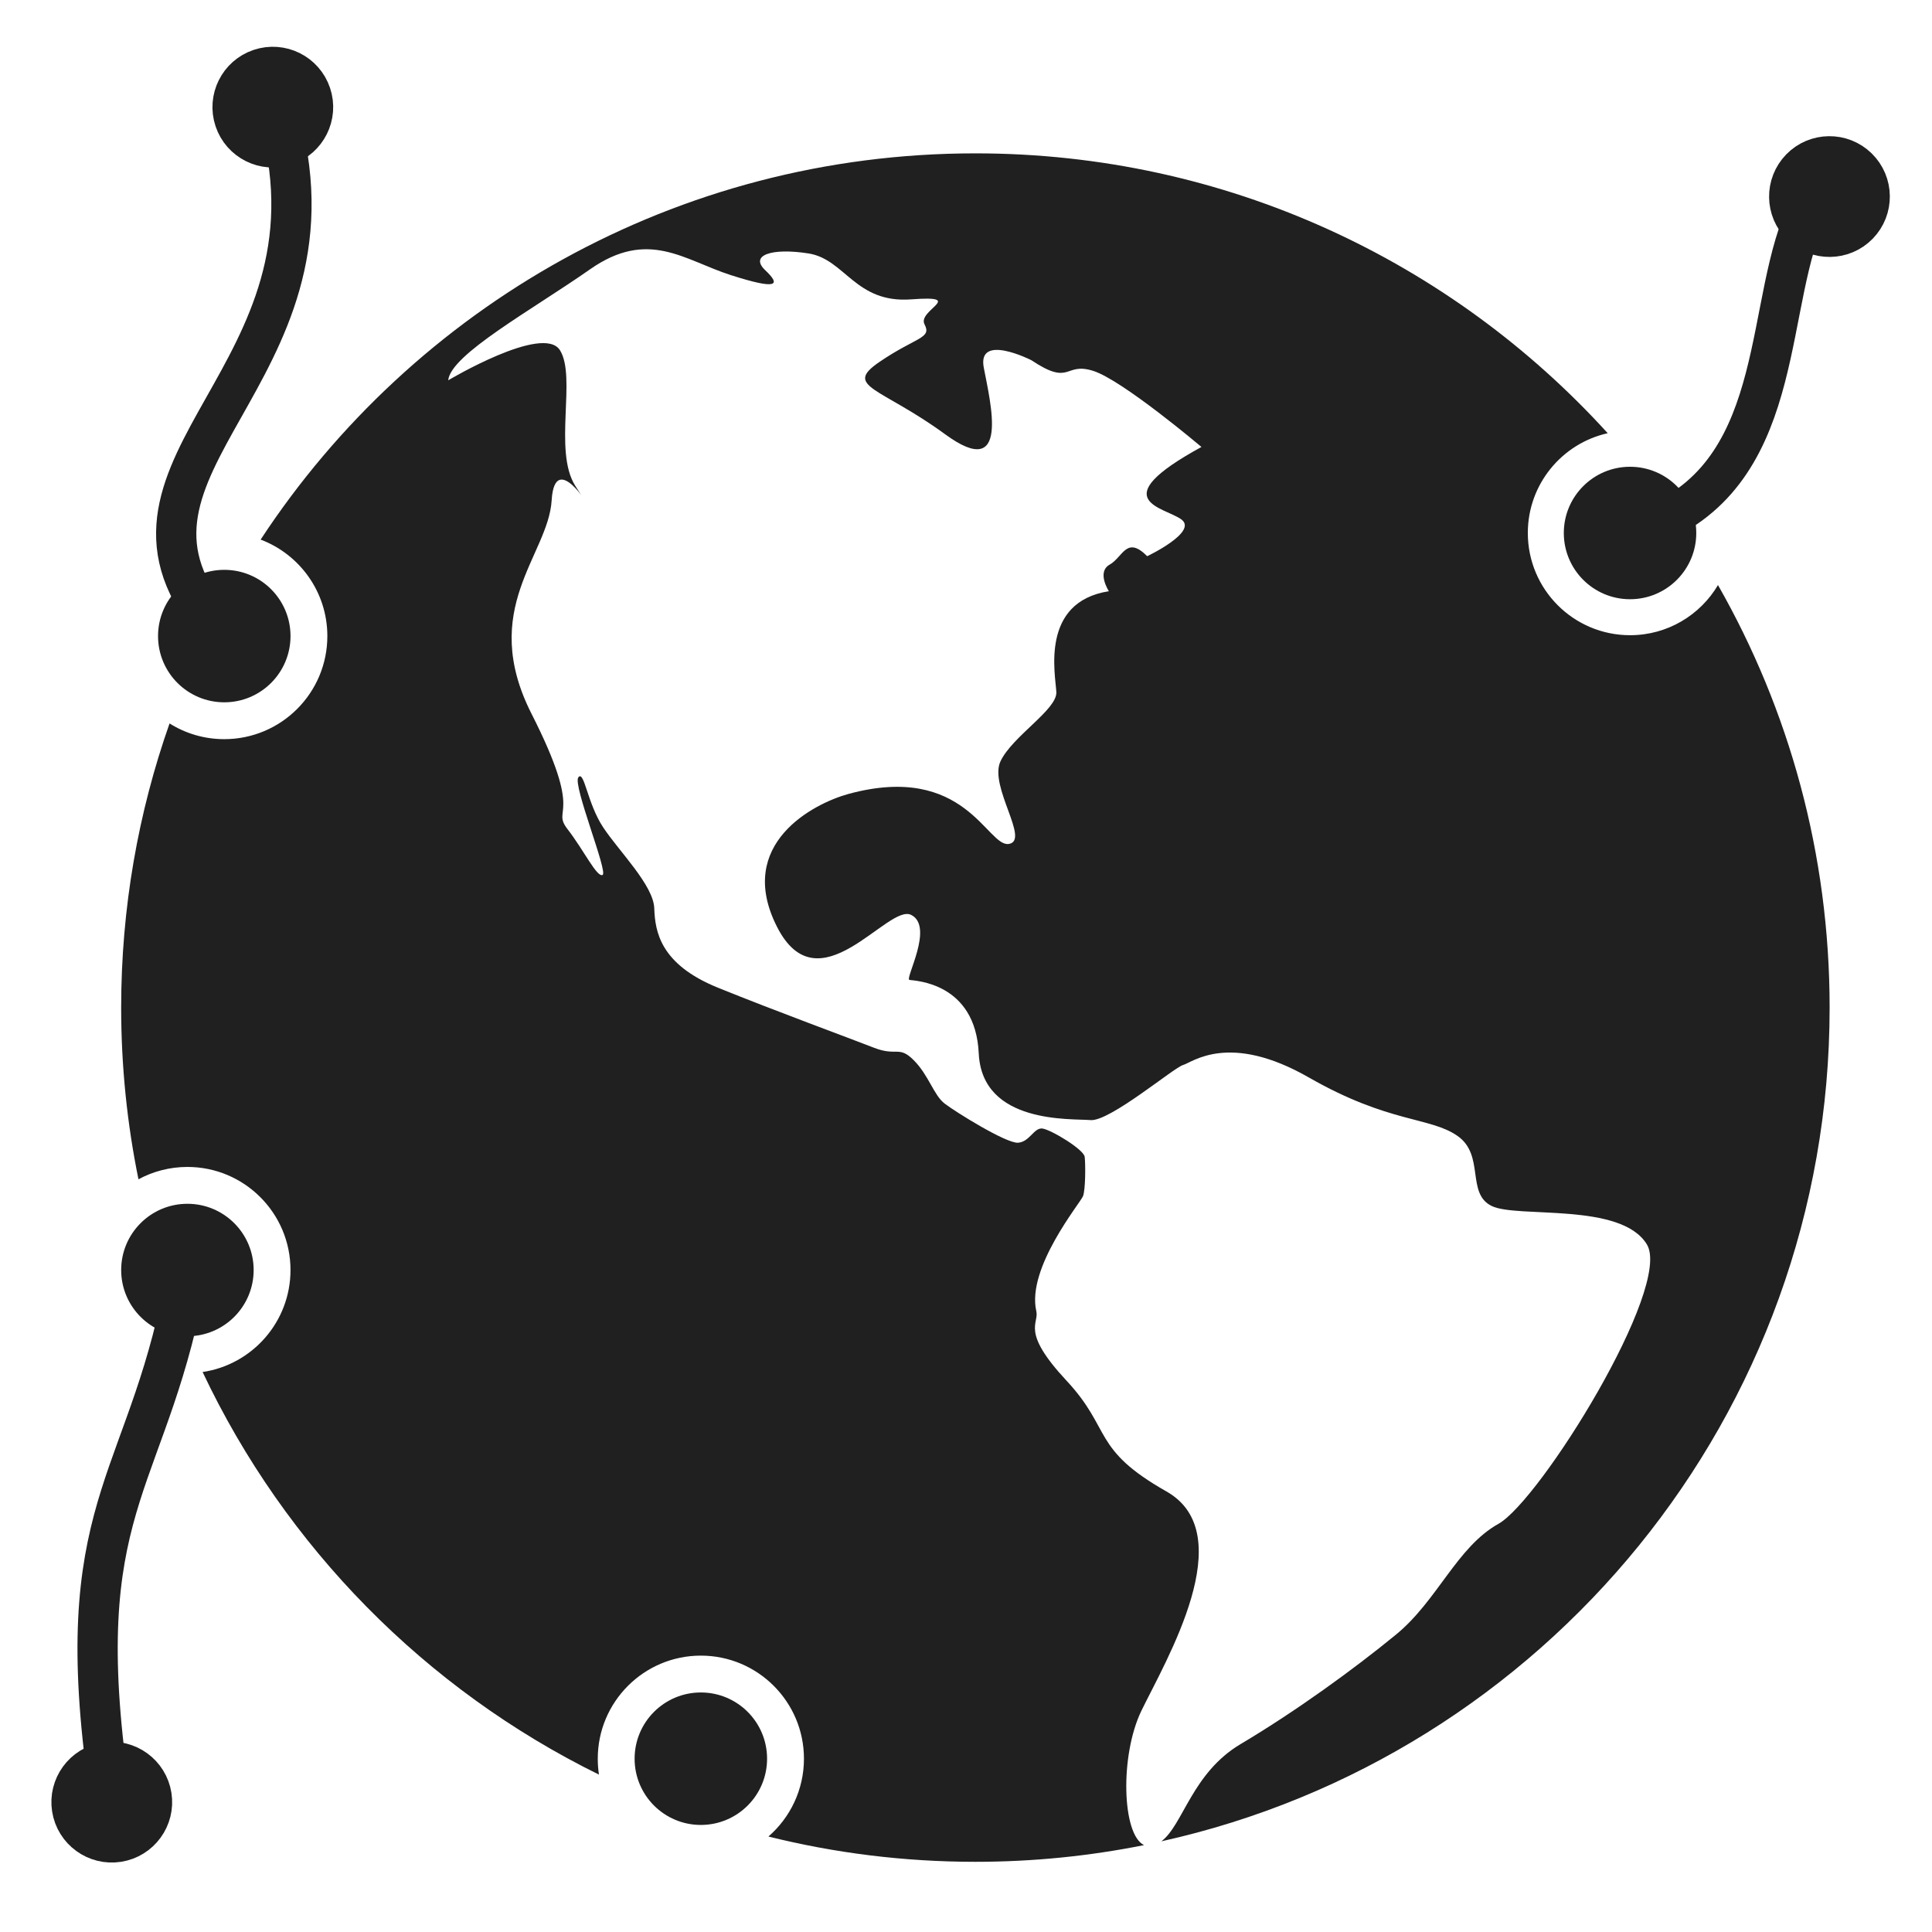
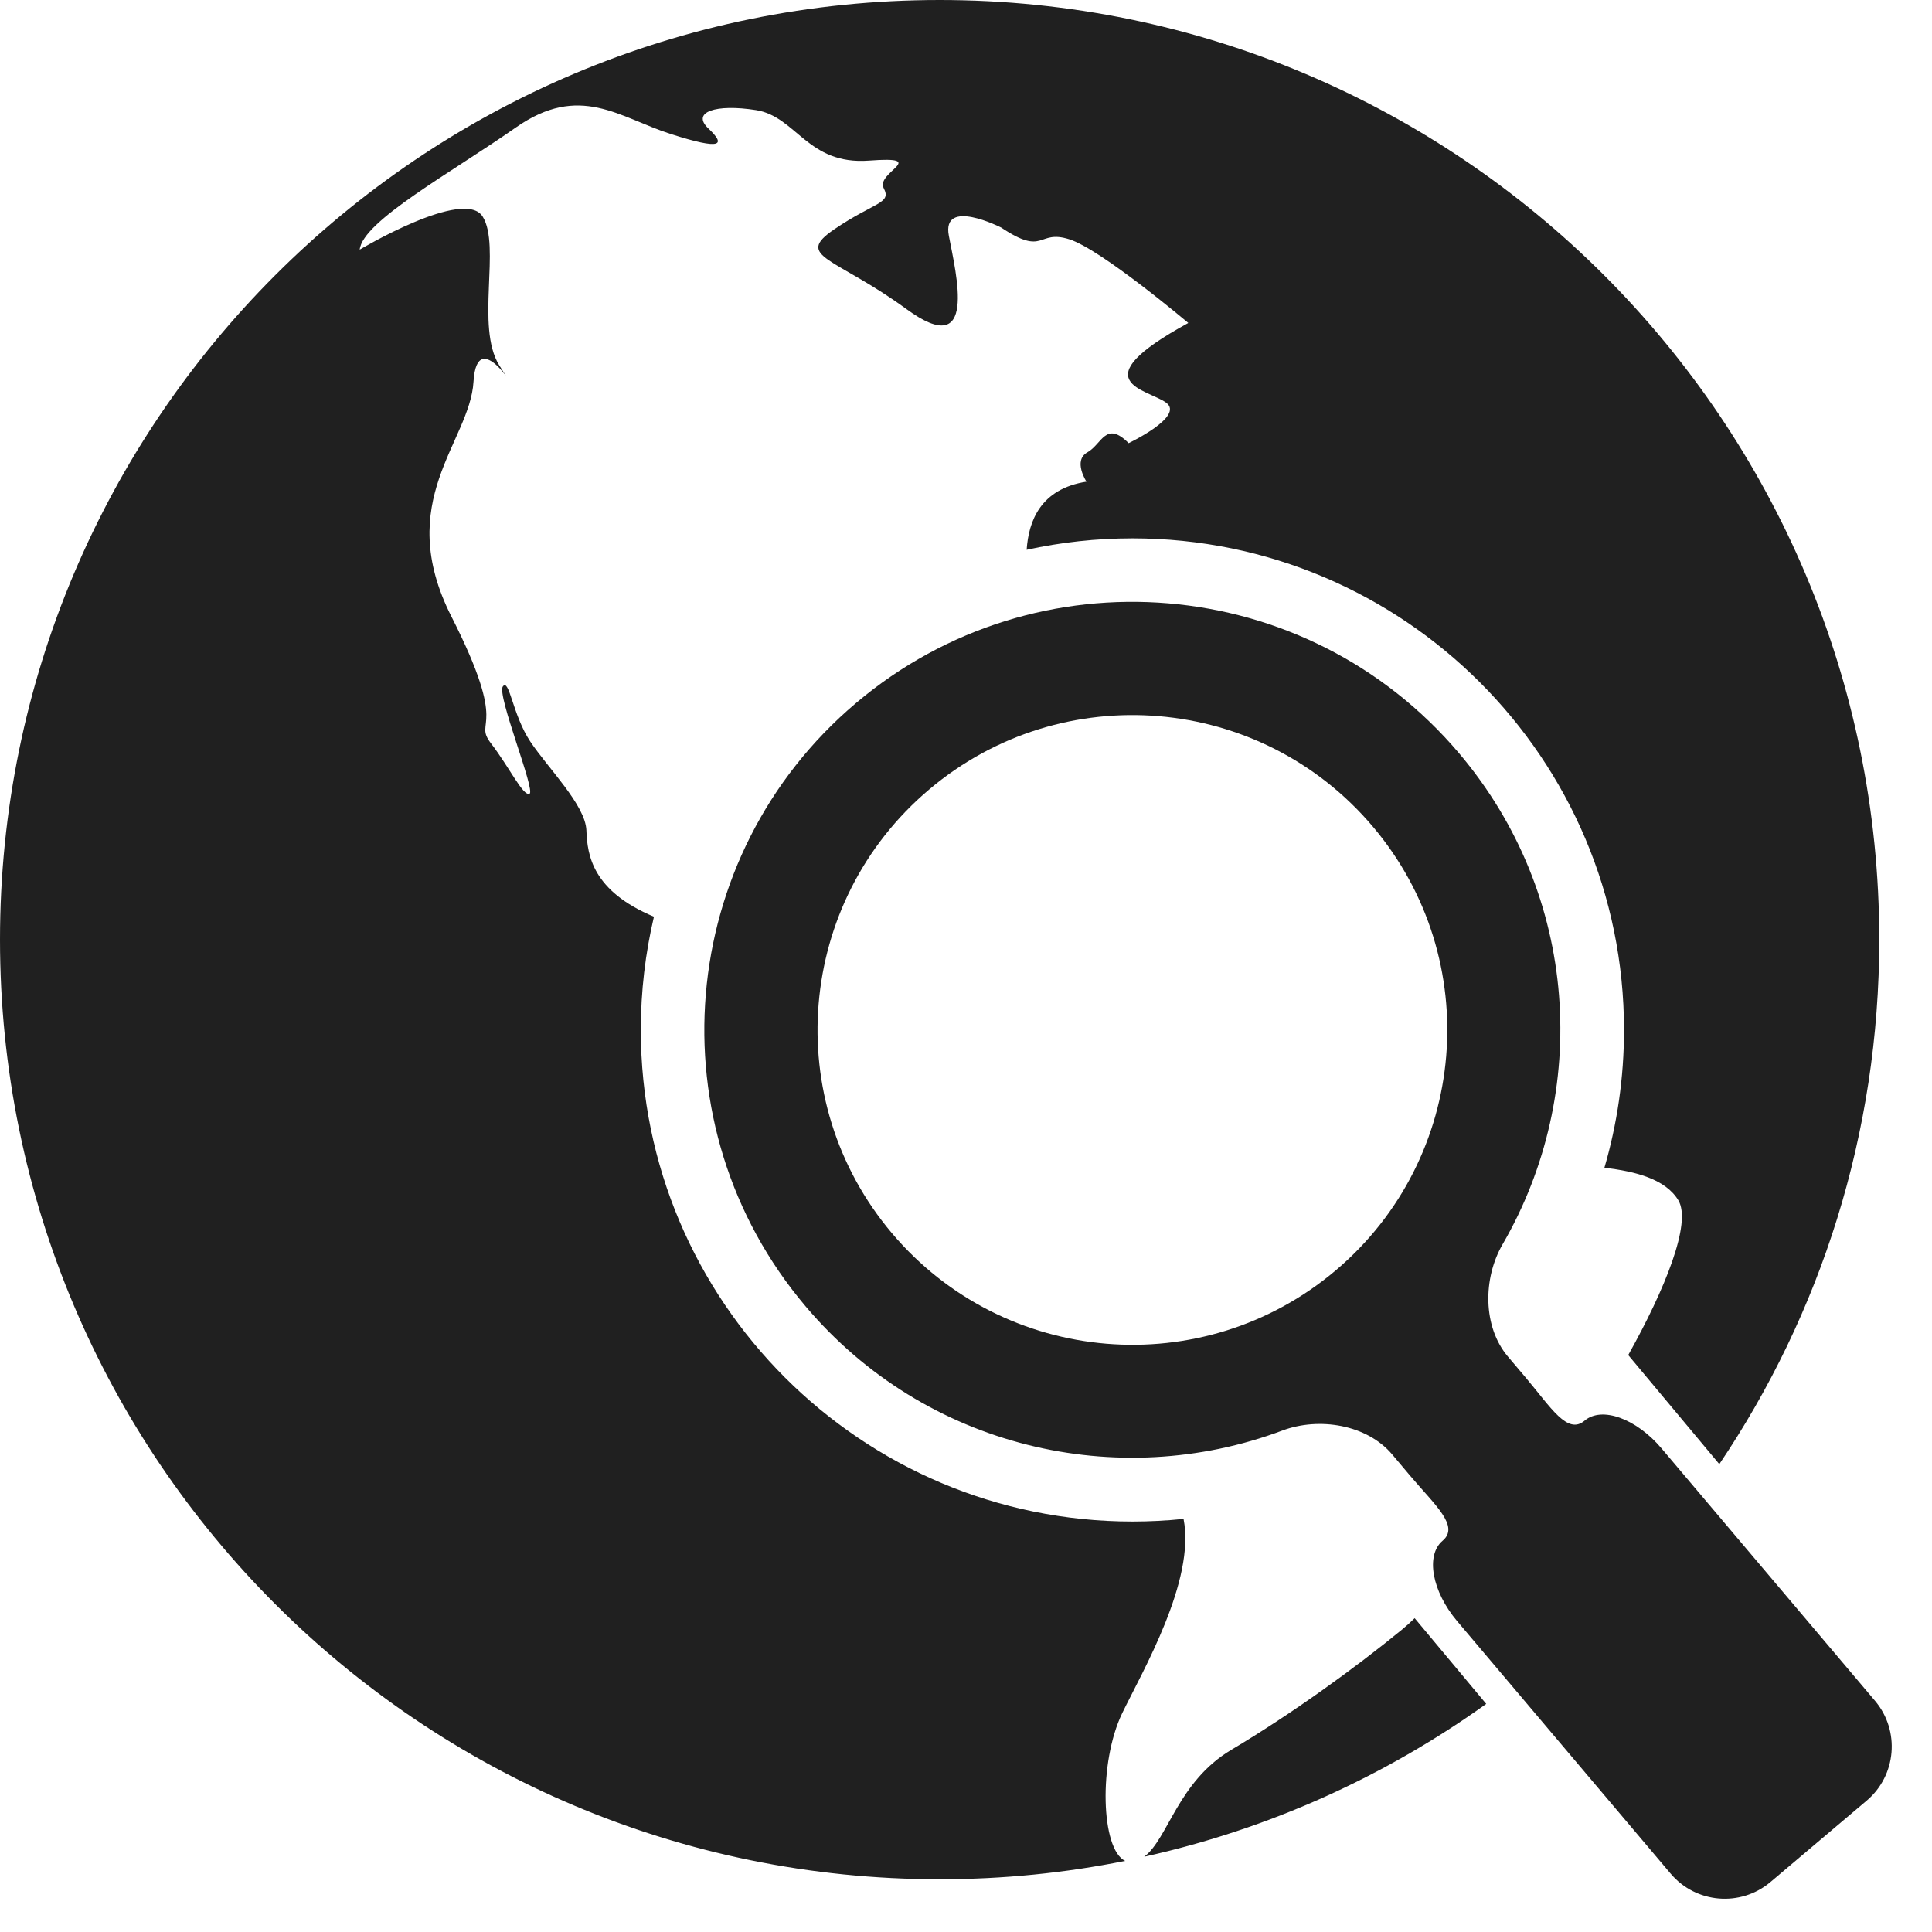
- <svg xmlns="http://www.w3.org/2000/svg" width="48px" height="48px" viewBox="0 0 48 48" version="1.1" xml:space="preserve" style="fill-rule:evenodd;clip-rule:evenodd;stroke-linecap:round;stroke-miterlimit:10;">
-   <g transform="matrix(0.687329,0,0,0.687329,15.5265,2.32391)">
-     <circle cx="36.331" cy="15.885" r="2.394" style="fill:rgb(32,32,32);" />
+ <svg xmlns="http://www.w3.org/2000/svg" width="48px" height="48px" viewBox="0 0 48 48" version="1.1" xml:space="preserve" style="fill-rule:evenodd;clip-rule:evenodd;stroke-linejoin:round;stroke-miterlimit:2;">
+   <g transform="matrix(0.692873,0,0,0.692873,15.6208,14.4342)">
+     <path d="M6.34,26.007C10.642,31.096 17.54,32.674 23.439,30.463C24.753,29.971 26.465,30.246 27.373,31.317L28.014,32.077C28.919,33.148 29.801,33.891 29.183,34.415C28.567,34.936 28.801,36.228 29.706,37.299L37.36,46.352C38.266,47.423 39.869,47.558 40.941,46.652L44.389,43.735C45.459,42.831 45.594,41.227 44.689,40.155L37.034,31.104C36.127,30.033 34.893,29.585 34.275,30.109C33.659,30.631 33.069,29.639 32.165,28.567L31.523,27.809C30.618,26.738 30.629,25.002 31.333,23.788C34.496,18.338 34.084,11.274 29.781,6.186C24.308,-0.287 14.623,-1.097 8.149,4.377C1.675,9.851 0.866,19.537 6.34,26.007ZM25.353,24.719C20.59,28.746 13.467,28.15 9.44,23.39C5.413,18.628 6.009,11.504 10.771,7.478C15.532,3.451 22.656,4.047 26.682,8.808C30.708,13.57 30.112,20.693 25.353,24.719Z" style="fill:rgb(32,32,32);fill-rule:nonzero;" />
  </g>
-   <g transform="matrix(1.06102,0,0,1.06102,1.94971,-3.61205)">
-     <g transform="matrix(0.942487,-0,-0,0.942487,-1.83758,3.40431)">
-       <path d="M44.737,4.185C45.122,3.79 45.756,3.782 46.151,4.168C46.546,4.553 46.554,5.187 46.169,5.582C45.783,5.977 45.15,5.985 44.754,5.6C44.359,5.214 44.351,4.581 44.737,4.185ZM45.095,4.535C45.287,4.337 45.604,4.333 45.802,4.526C45.999,4.718 46.003,5.035 45.811,5.233C45.618,5.43 45.301,5.434 45.104,5.242C44.906,5.049 44.902,4.732 45.095,4.535Z" style="fill:none;stroke:rgb(32,32,32);stroke-width:1px;" />
-       <path d="M40.498,13.242C44.304,12.163 43.81,8.068 44.754,5.6" style="fill:none;stroke:rgb(32,32,32);stroke-width:1px;stroke-linejoin:round;stroke-miterlimit:1.5;" />
-     </g>
-   </g>
-   <g transform="matrix(1.06102,0,0,1.06102,-35.688,17.88)">
-     <circle cx="38.024" cy="12.887" r="1.551" style="fill:rgb(32,32,32);" />
-   </g>
-   <g transform="matrix(1.06102,0,0,1.06102,-34.7721,2.12974)">
-     <circle cx="38.024" cy="12.887" r="1.551" style="fill:rgb(32,32,32);" />
-   </g>
-   <g transform="matrix(1.06102,0,0,1.06102,-22.9319,30.0212)">
-     <circle cx="38.024" cy="12.887" r="1.551" style="fill:rgb(32,32,32);" />
-   </g>
-   <g transform="matrix(1.06102,0,0,1.06102,-1.46641,-0.511474)">
-     <g transform="matrix(0.942487,-0,-0,0.942487,1.38208,0.482058)">
-       <path d="M5.83,2.979C5.655,2.456 5.937,1.889 6.46,1.714C6.984,1.538 7.551,1.821 7.726,2.344C7.902,2.867 7.619,3.435 7.096,3.61C6.573,3.785 6.005,3.503 5.83,2.979ZM6.304,2.821C6.216,2.559 6.358,2.275 6.619,2.188C6.881,2.1 7.165,2.241 7.252,2.503C7.34,2.765 7.199,3.048 6.937,3.136C6.675,3.224 6.392,3.082 6.304,2.821Z" style="fill:none;stroke:rgb(32,32,32);stroke-width:1px;" />
-       <path d="M5.572,15.803C1.801,11.809 8.273,9.647 7.096,3.61" style="fill:none;stroke:rgb(32,32,32);stroke-width:1px;stroke-linejoin:round;stroke-miterlimit:1.5;" />
-     </g>
-   </g>
-   <g transform="matrix(1.06102,0,0,1.06102,-1.94567,-0.511474)">
-     <path d="M5.076,28.096C4.811,26.797 4.671,25.453 4.671,24.075C4.671,21.743 5.071,19.504 5.804,17.422C6.176,17.656 6.615,17.79 7.085,17.79C8.418,17.79 9.499,16.709 9.499,15.376C9.499,14.344 8.85,13.462 7.937,13.117C11.511,7.67 17.672,4.073 24.674,4.073C30.543,4.073 35.821,6.6 39.48,10.626C38.41,10.864 37.609,11.821 37.609,12.962C37.609,14.284 38.681,15.356 40.003,15.356C40.879,15.356 41.645,14.885 42.062,14.182C43.726,17.1 44.676,20.476 44.676,24.075C44.676,33.625 37.982,41.613 29.029,43.598C29.538,43.215 29.744,41.999 30.884,41.321C32.174,40.555 33.541,39.563 34.518,38.761C35.495,37.963 35.943,36.711 36.921,36.164C37.897,35.617 41.002,30.617 40.397,29.621C39.792,28.625 37.37,29.014 36.764,28.722C36.159,28.429 36.608,27.531 35.963,27.081C35.319,26.631 34.361,26.788 32.485,25.714C30.611,24.639 29.751,25.361 29.537,25.42C29.322,25.479 27.818,26.749 27.369,26.71C26.92,26.671 24.83,26.812 24.752,25.147C24.673,23.482 23.247,23.448 23.13,23.428C23.012,23.409 23.716,22.178 23.169,21.905C22.623,21.632 21.001,24.112 20.025,22.178C19.048,20.244 20.881,19.297 21.705,19.072C24.439,18.33 24.947,20.322 25.455,20.244C25.962,20.167 24.987,18.898 25.26,18.311C25.534,17.725 26.588,17.1 26.569,16.689C26.549,16.28 26.183,14.58 27.799,14.326C27.799,14.326 27.506,13.877 27.819,13.702C28.131,13.525 28.21,13.018 28.697,13.506C28.697,13.506 29.889,12.939 29.499,12.647C29.108,12.355 27.644,12.218 29.967,10.948C29.967,10.948 28.115,9.381 27.431,9.166C26.747,8.951 26.92,9.541 25.983,8.916C25.983,8.916 24.713,8.271 24.87,9.092C25.026,9.913 25.495,11.768 23.971,10.655C22.448,9.542 21.57,9.542 22.428,8.956C23.287,8.371 23.658,8.409 23.483,8.078C23.306,7.745 24.478,7.394 23.17,7.492C21.861,7.589 21.626,6.554 20.768,6.417C19.908,6.281 19.38,6.456 19.751,6.808C20.122,7.159 20.05,7.277 18.95,6.925C17.852,6.574 17.016,5.832 15.649,6.789C14.282,7.746 12.388,8.782 12.329,9.387C12.329,9.387 14.556,8.059 14.946,8.683C15.337,9.309 14.79,11.027 15.298,11.848C15.806,12.668 14.829,10.915 14.751,12.2C14.673,13.484 13.032,14.739 14.282,17.2C15.532,19.661 14.731,19.388 15.122,19.896C15.514,20.404 15.807,21.028 15.943,20.97C16.08,20.911 15.239,18.861 15.376,18.684C15.514,18.509 15.583,19.29 15.958,19.856C16.334,20.423 17.135,21.209 17.154,21.751C17.173,22.293 17.291,23.059 18.638,23.607C19.986,24.154 21.743,24.798 22.291,25.013C22.838,25.228 22.877,24.955 23.229,25.307C23.581,25.659 23.698,26.127 23.952,26.322C24.206,26.518 25.398,27.259 25.671,27.24C25.944,27.221 26.041,26.889 26.238,26.907C26.433,26.928 27.214,27.396 27.233,27.572C27.253,27.748 27.253,28.333 27.194,28.49C27.135,28.646 25.867,30.17 26.1,31.185C26.169,31.482 25.729,31.654 26.804,32.808C27.878,33.959 27.389,34.409 29.146,35.405C30.905,36.401 29.128,39.371 28.56,40.542C28.052,41.596 28.108,43.442 28.623,43.687C27.346,43.943 26.026,44.078 24.674,44.078C23.002,44.078 21.379,43.873 19.827,43.486C20.336,43.044 20.659,42.391 20.659,41.664C20.659,40.331 19.577,39.25 18.245,39.25C16.912,39.25 15.831,40.331 15.831,41.664C15.831,41.79 15.84,41.915 15.859,42.036C11.798,40.039 8.513,36.705 6.578,32.609C7.742,32.437 8.636,31.432 8.636,30.221C8.636,28.888 7.555,27.807 6.222,27.807C5.807,27.807 5.417,27.912 5.076,28.096Z" style="fill:rgb(32,32,32);fill-rule:nonzero;" />
-   </g>
-   <g transform="matrix(1.06102,0,0,1.06102,-1.46641,-0.511474)">
-     <g transform="matrix(0.942487,-0,-0,0.942487,1.38208,0.482058)">
-       <path d="M3.765,44.619C3.851,45.164 3.478,45.676 2.933,45.762C2.388,45.848 1.875,45.475 1.789,44.93C1.703,44.385 2.076,43.872 2.621,43.786C3.167,43.701 3.679,44.073 3.765,44.619ZM3.271,44.696C3.314,44.969 3.128,45.225 2.855,45.268C2.582,45.311 2.326,45.125 2.283,44.852C2.24,44.58 2.427,44.323 2.699,44.28C2.972,44.237 3.228,44.424 3.271,44.696Z" style="fill:none;stroke:rgb(32,32,32);stroke-width:1px;" />
-       <path d="M4.656,31.553C3.756,36.75 1.802,37.23 2.621,43.786" style="fill:none;stroke:rgb(32,32,32);stroke-width:1px;stroke-linejoin:round;stroke-miterlimit:1.5;" />
-     </g>
-   </g>
+   <path d="M40.453,33.666C41.366,32.035 42.037,30.38 41.696,29.818C41.381,29.299 40.644,29.102 39.861,29.013C40.178,27.926 40.348,26.777 40.348,25.588C40.348,18.848 34.875,13.375 28.135,13.375C27.233,13.375 26.354,13.473 25.507,13.659C25.555,12.949 25.847,12.147 26.993,11.967C26.993,11.967 26.65,11.443 27.016,11.238C27.38,11.032 27.472,10.44 28.041,11.01C28.041,11.01 29.432,10.348 28.976,10.007C28.52,9.666 26.811,9.506 29.523,8.024C29.523,8.024 27.361,6.195 26.563,5.944C25.765,5.693 25.967,6.382 24.873,5.653C24.873,5.653 23.391,4.9 23.574,5.858C23.756,6.816 24.303,8.981 22.525,7.682C20.747,6.383 19.722,6.383 20.724,5.699C21.727,5.016 22.16,5.061 21.955,4.674C21.749,4.286 23.117,3.876 21.59,3.99C20.062,4.104 19.788,2.896 18.786,2.736C17.783,2.577 17.167,2.782 17.6,3.192C18.033,3.602 17.948,3.74 16.665,3.329C15.383,2.919 14.408,2.053 12.812,3.17C11.217,4.287 9.006,5.496 8.937,6.202C8.937,6.202 11.536,4.652 11.992,5.381C12.448,6.111 11.81,8.116 12.402,9.074C12.995,10.032 11.855,7.986 11.764,9.485C11.673,10.984 9.758,12.448 11.217,15.321C12.676,18.193 11.741,17.874 12.197,18.467C12.654,19.06 12.996,19.789 13.155,19.721C13.315,19.652 12.334,17.259 12.494,17.053C12.654,16.848 12.735,17.76 13.173,18.421C13.611,19.082 14.546,20 14.569,20.632C14.591,21.258 14.725,22.138 16.247,22.776C16.034,23.679 15.921,24.621 15.921,25.588C15.921,32.329 21.394,37.802 28.135,37.802C28.563,37.802 28.987,37.78 29.405,37.737C29.706,39.268 28.385,41.523 27.881,42.563C27.288,43.794 27.353,45.948 27.954,46.234C26.464,46.533 24.923,46.69 23.345,46.69C10.452,46.69 0,36.239 0,23.345C0,10.452 10.452,0 23.345,0C36.239,0 46.69,10.452 46.69,23.345C46.69,28.171 45.225,32.655 42.716,36.376L40.453,33.666ZM35.147,40.203L36.925,42.333C34.418,44.129 31.54,45.44 28.428,46.13C29.022,45.683 29.262,44.264 30.593,43.473C32.099,42.578 33.694,41.421 34.834,40.485C34.944,40.395 35.048,40.301 35.147,40.203Z" style="fill:rgb(32,32,32);fill-rule:nonzero;" />
</svg>
